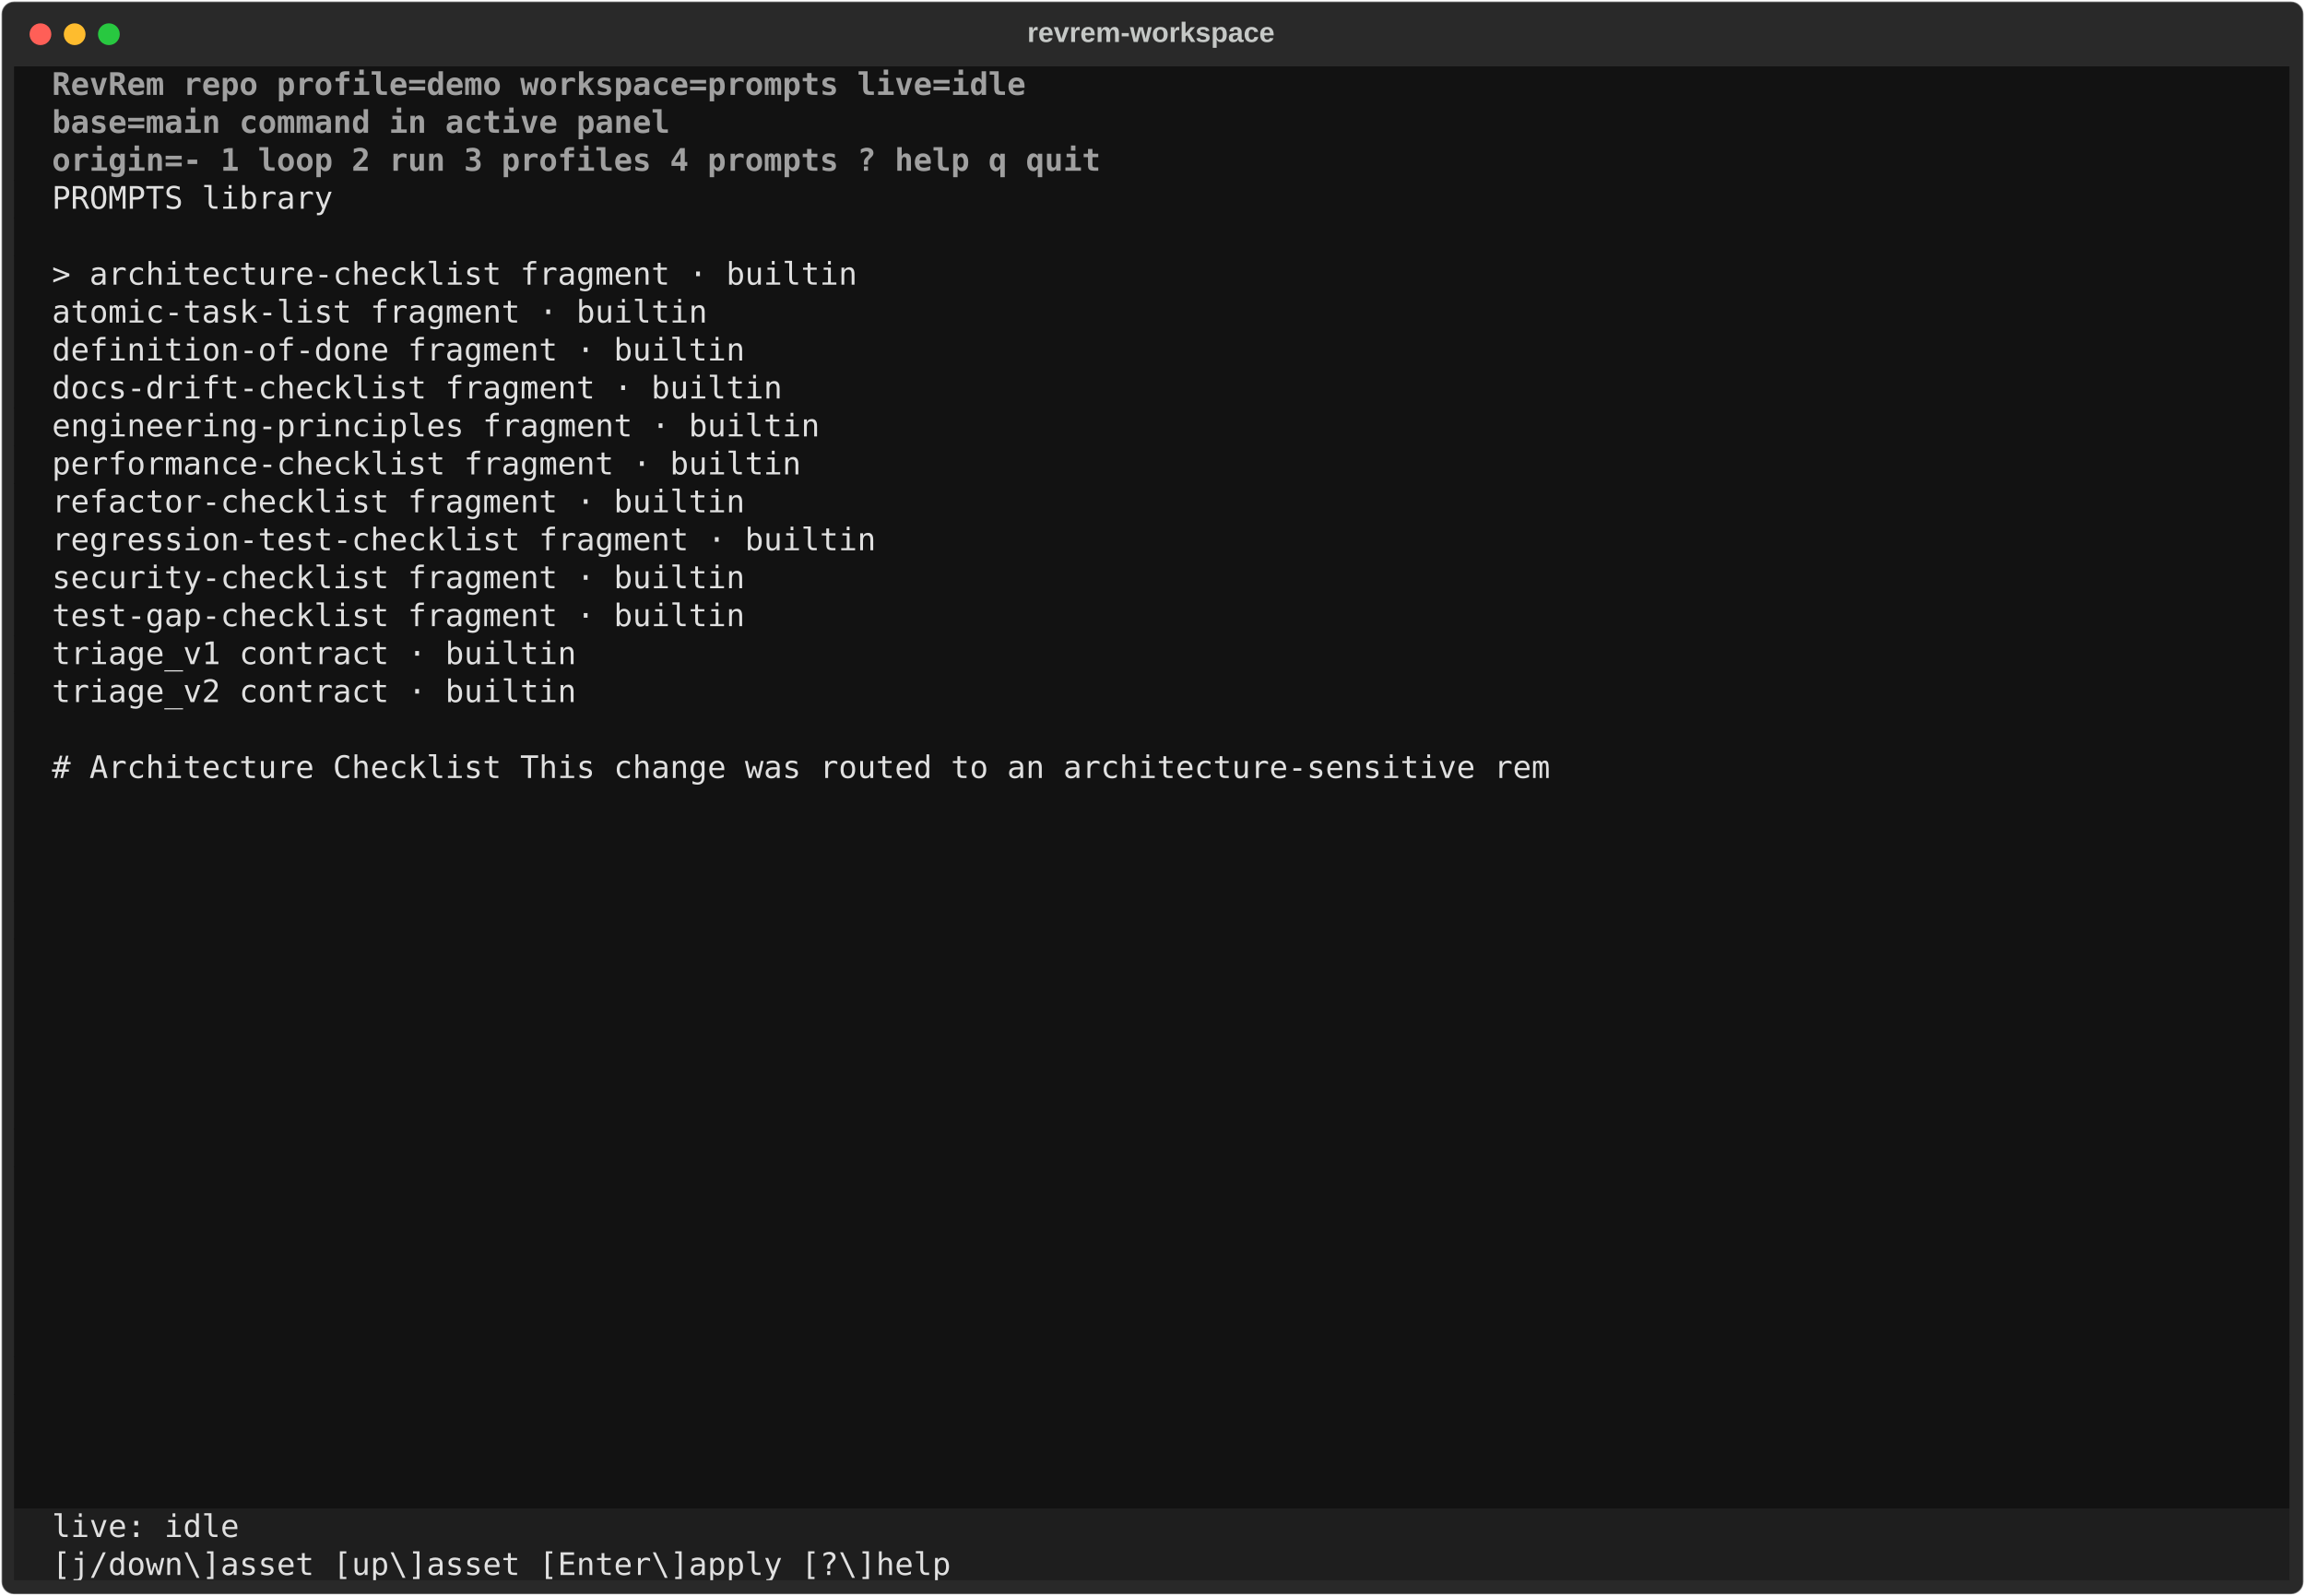
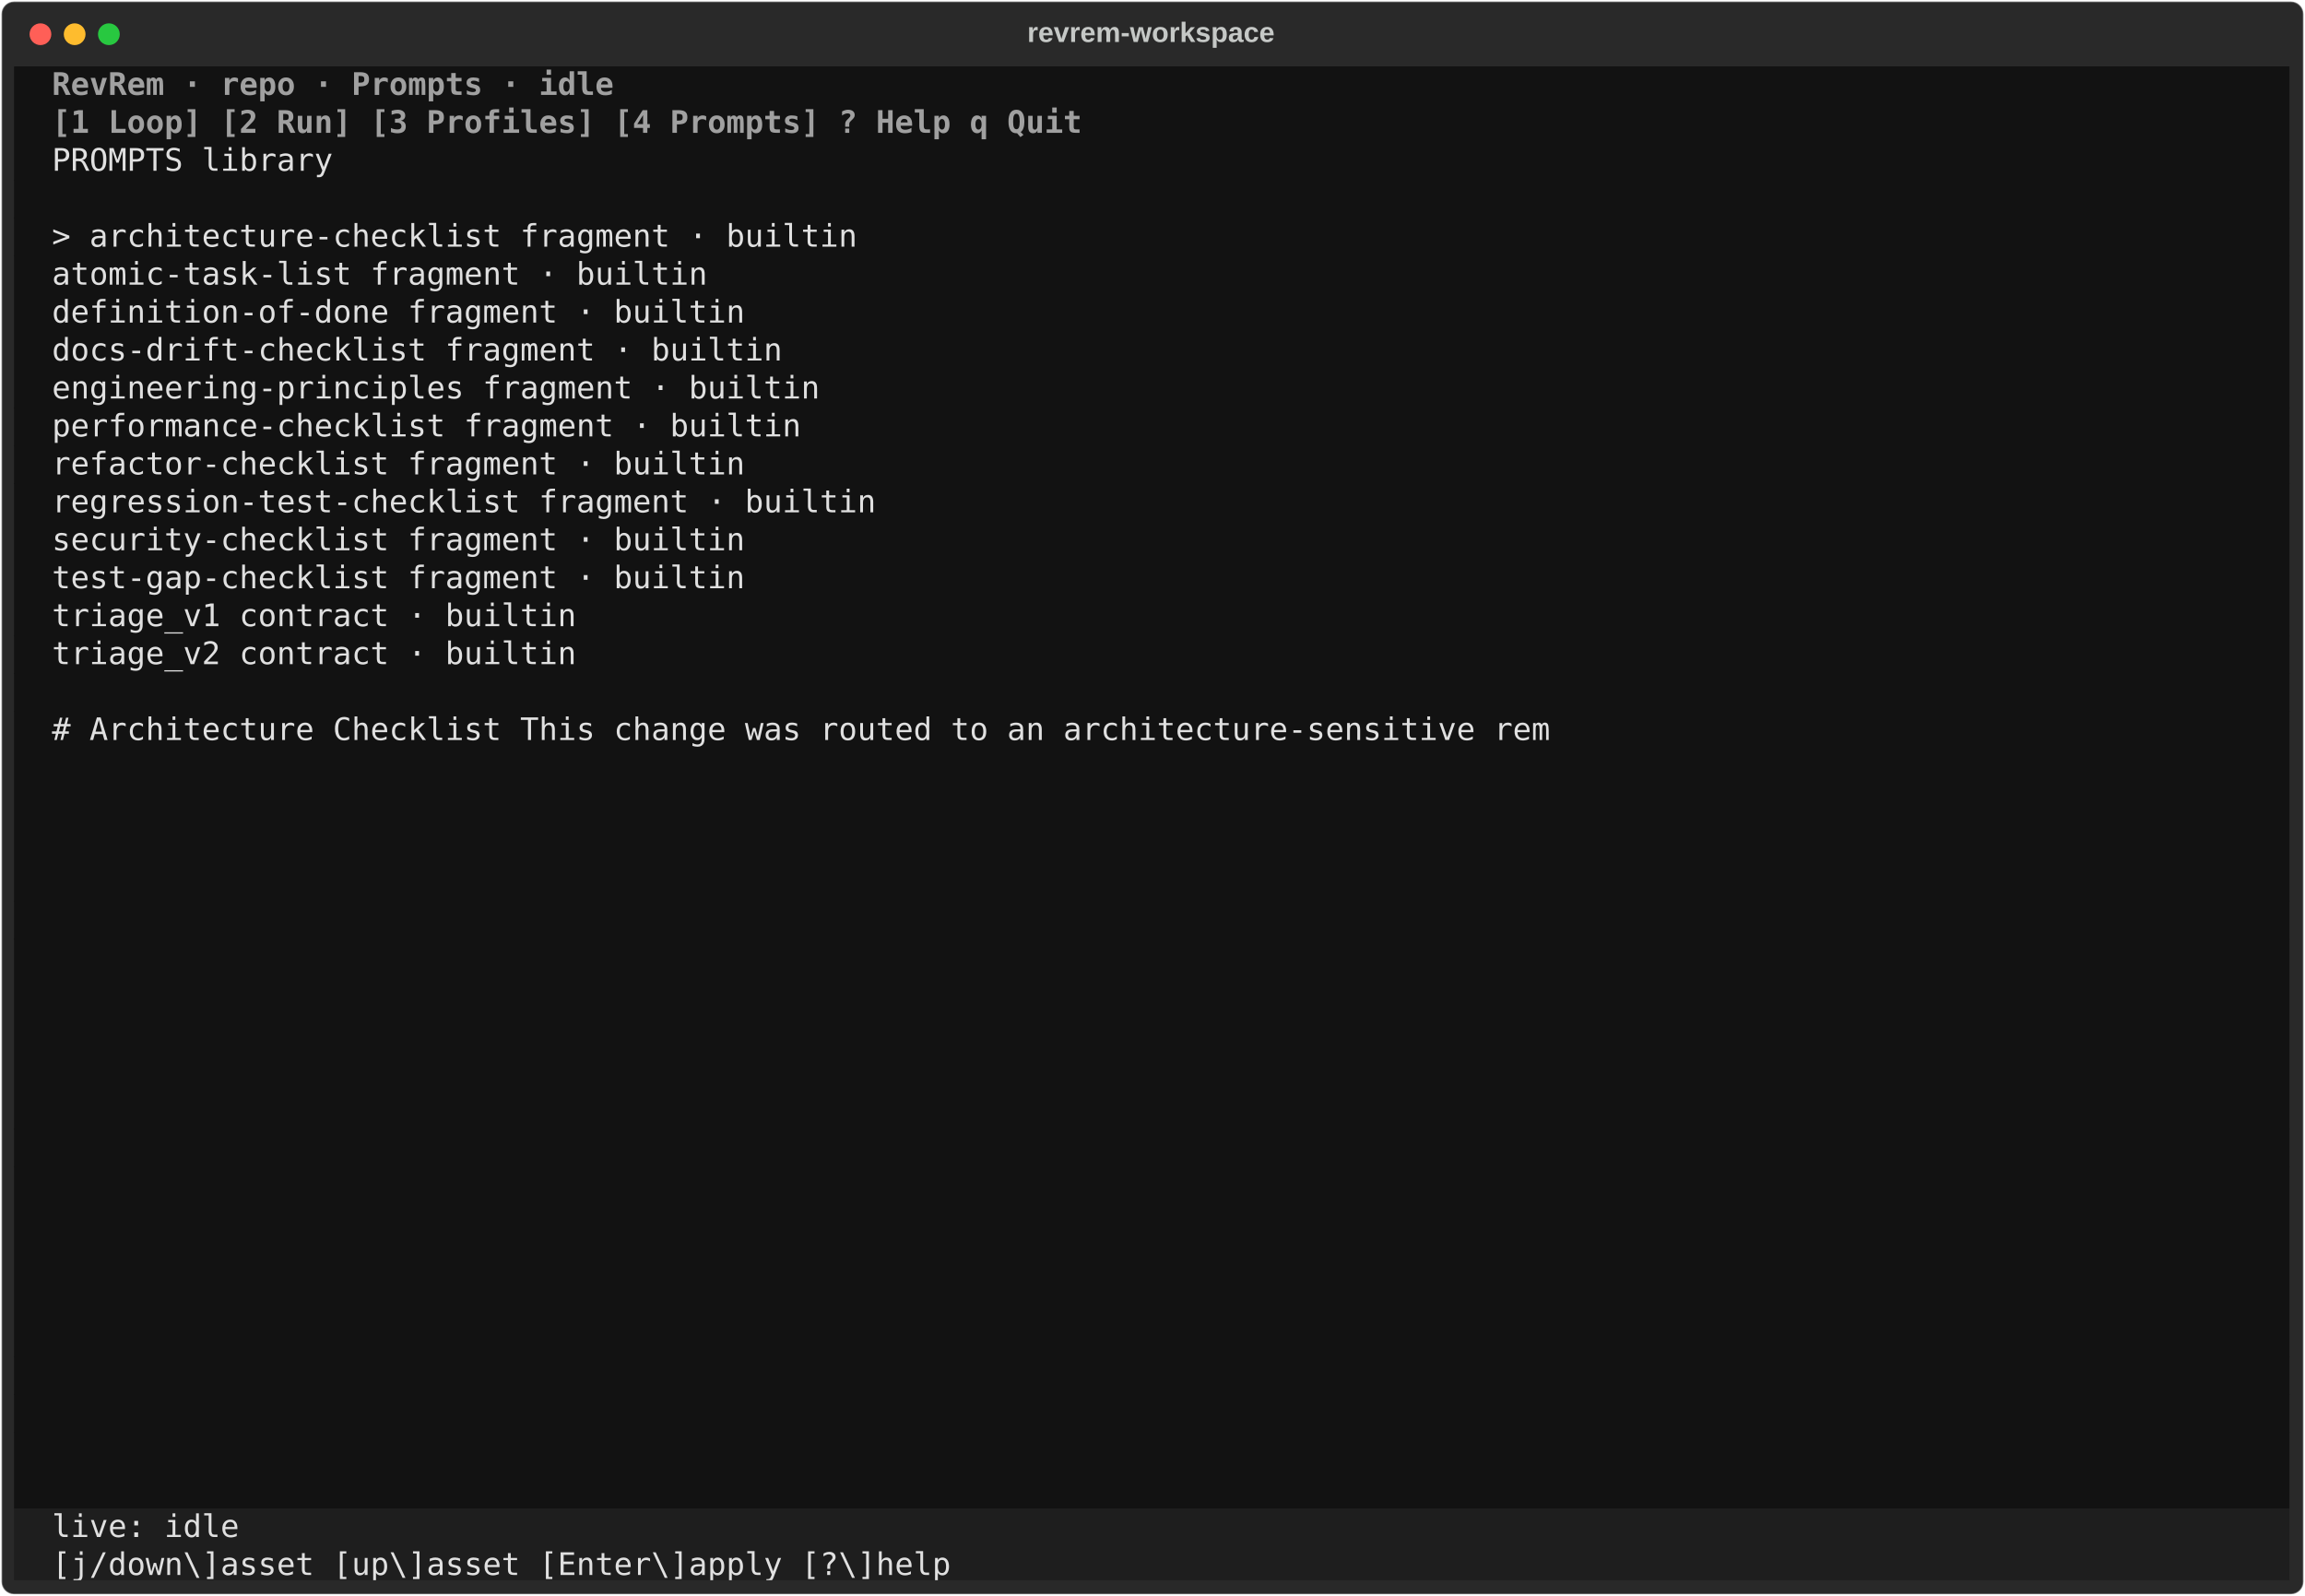
<svg xmlns="http://www.w3.org/2000/svg" class="rich-terminal" viewBox="0 0 1482 1026.0">
  <style>

    @font-face {
        font-family: "Fira Code";
        src: local("FiraCode-Regular"),
                url("https://cdnjs.cloudflare.com/ajax/libs/firacode/6.2.0/woff2/FiraCode-Regular.woff2") format("woff2"),
                url("https://cdnjs.cloudflare.com/ajax/libs/firacode/6.2.0/woff/FiraCode-Regular.woff") format("woff");
        font-style: normal;
        font-weight: 400;
    }
    @font-face {
        font-family: "Fira Code";
        src: local("FiraCode-Bold"),
                url("https://cdnjs.cloudflare.com/ajax/libs/firacode/6.2.0/woff2/FiraCode-Bold.woff2") format("woff2"),
                url("https://cdnjs.cloudflare.com/ajax/libs/firacode/6.2.0/woff/FiraCode-Bold.woff") format("woff");
        font-style: bold;
        font-weight: 700;
    }

    .terminal-ID-matrix {
        font-family: Fira Code, monospace;
        font-size: 20px;
        line-height: 24.4px;
        font-variant-east-asian: full-width;
    }

    .terminal-ID-title {
        font-size: 18px;
        font-weight: bold;
        font-family: arial;
    }

    .terminal-ID-r1 { fill: #c5c8c6 }
.terminal-ID-r2 { fill: #a0a0a0;font-weight: bold }
.terminal-ID-r3 { fill: #e0e0e0 }
    </style>
  <defs>
    <clipPath id="terminal-ID-clip-terminal">
      <rect x="0" y="0" width="1463.0" height="975.0" />
    </clipPath>
    <clipPath id="terminal-ID-line-0">
      <rect x="0" y="1.5" width="1464" height="24.65" />
    </clipPath>
    <clipPath id="terminal-ID-line-1">
      <rect x="0" y="25.9" width="1464" height="24.65" />
    </clipPath>
    <clipPath id="terminal-ID-line-2">
      <rect x="0" y="50.3" width="1464" height="24.65" />
    </clipPath>
    <clipPath id="terminal-ID-line-3">
      <rect x="0" y="74.7" width="1464" height="24.65" />
    </clipPath>
    <clipPath id="terminal-ID-line-4">
      <rect x="0" y="99.1" width="1464" height="24.65" />
    </clipPath>
    <clipPath id="terminal-ID-line-5">
      <rect x="0" y="123.5" width="1464" height="24.65" />
    </clipPath>
    <clipPath id="terminal-ID-line-6">
      <rect x="0" y="147.9" width="1464" height="24.65" />
    </clipPath>
    <clipPath id="terminal-ID-line-7">
      <rect x="0" y="172.3" width="1464" height="24.65" />
    </clipPath>
    <clipPath id="terminal-ID-line-8">
      <rect x="0" y="196.7" width="1464" height="24.65" />
    </clipPath>
    <clipPath id="terminal-ID-line-9">
      <rect x="0" y="221.1" width="1464" height="24.65" />
    </clipPath>
    <clipPath id="terminal-ID-line-10">
      <rect x="0" y="245.5" width="1464" height="24.65" />
    </clipPath>
    <clipPath id="terminal-ID-line-11">
      <rect x="0" y="269.9" width="1464" height="24.65" />
    </clipPath>
    <clipPath id="terminal-ID-line-12">
      <rect x="0" y="294.3" width="1464" height="24.65" />
    </clipPath>
    <clipPath id="terminal-ID-line-13">
      <rect x="0" y="318.7" width="1464" height="24.65" />
    </clipPath>
    <clipPath id="terminal-ID-line-14">
      <rect x="0" y="343.1" width="1464" height="24.65" />
    </clipPath>
    <clipPath id="terminal-ID-line-15">
      <rect x="0" y="367.5" width="1464" height="24.65" />
    </clipPath>
    <clipPath id="terminal-ID-line-16">
      <rect x="0" y="391.9" width="1464" height="24.65" />
    </clipPath>
    <clipPath id="terminal-ID-line-17">
      <rect x="0" y="416.3" width="1464" height="24.65" />
    </clipPath>
    <clipPath id="terminal-ID-line-18">
      <rect x="0" y="440.7" width="1464" height="24.65" />
    </clipPath>
    <clipPath id="terminal-ID-line-19">
      <rect x="0" y="465.1" width="1464" height="24.65" />
    </clipPath>
    <clipPath id="terminal-ID-line-20">
      <rect x="0" y="489.5" width="1464" height="24.65" />
    </clipPath>
    <clipPath id="terminal-ID-line-21">
      <rect x="0" y="513.9" width="1464" height="24.65" />
    </clipPath>
    <clipPath id="terminal-ID-line-22">
      <rect x="0" y="538.3" width="1464" height="24.65" />
    </clipPath>
    <clipPath id="terminal-ID-line-23">
      <rect x="0" y="562.7" width="1464" height="24.65" />
    </clipPath>
    <clipPath id="terminal-ID-line-24">
      <rect x="0" y="587.1" width="1464" height="24.65" />
    </clipPath>
    <clipPath id="terminal-ID-line-25">
      <rect x="0" y="611.5" width="1464" height="24.65" />
    </clipPath>
    <clipPath id="terminal-ID-line-26">
      <rect x="0" y="635.9" width="1464" height="24.65" />
    </clipPath>
    <clipPath id="terminal-ID-line-27">
      <rect x="0" y="660.3" width="1464" height="24.65" />
    </clipPath>
    <clipPath id="terminal-ID-line-28">
      <rect x="0" y="684.7" width="1464" height="24.65" />
    </clipPath>
    <clipPath id="terminal-ID-line-29">
      <rect x="0" y="709.1" width="1464" height="24.65" />
    </clipPath>
    <clipPath id="terminal-ID-line-30">
      <rect x="0" y="733.5" width="1464" height="24.65" />
    </clipPath>
    <clipPath id="terminal-ID-line-31">
      <rect x="0" y="757.9" width="1464" height="24.65" />
    </clipPath>
    <clipPath id="terminal-ID-line-32">
      <rect x="0" y="782.3" width="1464" height="24.65" />
    </clipPath>
    <clipPath id="terminal-ID-line-33">
      <rect x="0" y="806.7" width="1464" height="24.65" />
    </clipPath>
    <clipPath id="terminal-ID-line-34">
      <rect x="0" y="831.1" width="1464" height="24.65" />
    </clipPath>
    <clipPath id="terminal-ID-line-35">
      <rect x="0" y="855.5" width="1464" height="24.65" />
    </clipPath>
    <clipPath id="terminal-ID-line-36">
      <rect x="0" y="879.9" width="1464" height="24.65" />
    </clipPath>
    <clipPath id="terminal-ID-line-37">
      <rect x="0" y="904.3" width="1464" height="24.65" />
    </clipPath>
    <clipPath id="terminal-ID-line-38">
      <rect x="0" y="928.7" width="1464" height="24.65" />
    </clipPath>
  </defs>
  <rect fill="#292929" stroke="rgba(255,255,255,0.35)" stroke-width="1" x="1" y="1" width="1480" height="1024" rx="8" />
  <text class="terminal-ID-title" fill="#c5c8c6" text-anchor="middle" x="740" y="27">revrem-workspace</text>
  <g transform="translate(26,22)">
    <circle cx="0" cy="0" r="7" fill="#ff5f57" />
    <circle cx="22" cy="0" r="7" fill="#febc2e" />
    <circle cx="44" cy="0" r="7" fill="#28c840" />
  </g>
  <g transform="translate(9, 41)" clip-path="url(#terminal-ID-clip-terminal)">
    <rect fill="#121212" x="0" y="1.5" width="24.4" height="24.65" shape-rendering="crispEdges" />
-     <rect fill="#121212" x="24.4" y="1.5" width="683.2" height="24.65" shape-rendering="crispEdges" />
-     <rect fill="#121212" x="707.6" y="1.5" width="756.4" height="24.65" shape-rendering="crispEdges" />
+     <rect fill="#121212" x="24.4" y="1.5" width="366" height="24.65" shape-rendering="crispEdges" />
+     <rect fill="#121212" x="390.4" y="1.5" width="1073.6" height="24.65" shape-rendering="crispEdges" />
    <rect fill="#121212" x="0" y="25.9" width="24.4" height="24.65" shape-rendering="crispEdges" />
-     <rect fill="#121212" x="24.4" y="25.9" width="414.8" height="24.65" shape-rendering="crispEdges" />
-     <rect fill="#121212" x="439.2" y="25.9" width="1024.8" height="24.65" shape-rendering="crispEdges" />
+     <rect fill="#121212" x="24.4" y="25.9" width="732" height="24.65" shape-rendering="crispEdges" />
+     <rect fill="#121212" x="756.4" y="25.9" width="707.6" height="24.65" shape-rendering="crispEdges" />
    <rect fill="#121212" x="0" y="50.3" width="24.4" height="24.65" shape-rendering="crispEdges" />
-     <rect fill="#121212" x="24.4" y="50.3" width="719.8" height="24.65" shape-rendering="crispEdges" />
-     <rect fill="#121212" x="744.2" y="50.3" width="719.8" height="24.65" shape-rendering="crispEdges" />
+     <rect fill="#121212" x="24.4" y="50.3" width="195.2" height="24.65" shape-rendering="crispEdges" />
+     <rect fill="#121212" x="219.6" y="50.3" width="1244.4" height="24.65" shape-rendering="crispEdges" />
    <rect fill="#121212" x="0" y="74.7" width="24.4" height="24.65" shape-rendering="crispEdges" />
-     <rect fill="#121212" x="24.4" y="74.7" width="195.2" height="24.65" shape-rendering="crispEdges" />
-     <rect fill="#121212" x="219.6" y="74.7" width="1244.4" height="24.65" shape-rendering="crispEdges" />
+     <rect fill="#121212" x="24.4" y="74.7" width="0" height="24.65" shape-rendering="crispEdges" />
+     <rect fill="#121212" x="24.4" y="74.7" width="1439.6" height="24.65" shape-rendering="crispEdges" />
    <rect fill="#121212" x="0" y="99.1" width="24.4" height="24.65" shape-rendering="crispEdges" />
-     <rect fill="#121212" x="24.4" y="99.1" width="0" height="24.65" shape-rendering="crispEdges" />
-     <rect fill="#121212" x="24.4" y="99.1" width="1439.6" height="24.65" shape-rendering="crispEdges" />
+     <rect fill="#121212" x="24.4" y="99.1" width="536.8" height="24.65" shape-rendering="crispEdges" />
+     <rect fill="#121212" x="561.2" y="99.1" width="902.8" height="24.65" shape-rendering="crispEdges" />
    <rect fill="#121212" x="0" y="123.5" width="24.4" height="24.65" shape-rendering="crispEdges" />
-     <rect fill="#121212" x="24.4" y="123.5" width="536.8" height="24.65" shape-rendering="crispEdges" />
-     <rect fill="#121212" x="561.2" y="123.5" width="902.8" height="24.65" shape-rendering="crispEdges" />
+     <rect fill="#121212" x="24.4" y="123.5" width="463.6" height="24.65" shape-rendering="crispEdges" />
+     <rect fill="#121212" x="488" y="123.5" width="976" height="24.65" shape-rendering="crispEdges" />
    <rect fill="#121212" x="0" y="147.9" width="24.4" height="24.65" shape-rendering="crispEdges" />
-     <rect fill="#121212" x="24.4" y="147.9" width="463.6" height="24.65" shape-rendering="crispEdges" />
-     <rect fill="#121212" x="488" y="147.9" width="976" height="24.65" shape-rendering="crispEdges" />
+     <rect fill="#121212" x="24.4" y="147.9" width="488" height="24.65" shape-rendering="crispEdges" />
+     <rect fill="#121212" x="512.4" y="147.9" width="951.6" height="24.65" shape-rendering="crispEdges" />
    <rect fill="#121212" x="0" y="172.3" width="24.4" height="24.65" shape-rendering="crispEdges" />
-     <rect fill="#121212" x="24.4" y="172.3" width="488" height="24.65" shape-rendering="crispEdges" />
-     <rect fill="#121212" x="512.4" y="172.3" width="951.6" height="24.65" shape-rendering="crispEdges" />
+     <rect fill="#121212" x="24.4" y="172.3" width="512.4" height="24.65" shape-rendering="crispEdges" />
+     <rect fill="#121212" x="536.8" y="172.3" width="927.2" height="24.65" shape-rendering="crispEdges" />
    <rect fill="#121212" x="0" y="196.7" width="24.4" height="24.65" shape-rendering="crispEdges" />
-     <rect fill="#121212" x="24.4" y="196.7" width="512.4" height="24.65" shape-rendering="crispEdges" />
-     <rect fill="#121212" x="536.8" y="196.7" width="927.2" height="24.65" shape-rendering="crispEdges" />
+     <rect fill="#121212" x="24.4" y="196.7" width="536.8" height="24.65" shape-rendering="crispEdges" />
+     <rect fill="#121212" x="561.2" y="196.7" width="902.8" height="24.65" shape-rendering="crispEdges" />
    <rect fill="#121212" x="0" y="221.1" width="24.4" height="24.65" shape-rendering="crispEdges" />
-     <rect fill="#121212" x="24.4" y="221.1" width="536.8" height="24.65" shape-rendering="crispEdges" />
-     <rect fill="#121212" x="561.2" y="221.1" width="902.8" height="24.65" shape-rendering="crispEdges" />
+     <rect fill="#121212" x="24.4" y="221.1" width="524.6" height="24.65" shape-rendering="crispEdges" />
+     <rect fill="#121212" x="549" y="221.1" width="915" height="24.65" shape-rendering="crispEdges" />
    <rect fill="#121212" x="0" y="245.5" width="24.4" height="24.65" shape-rendering="crispEdges" />
-     <rect fill="#121212" x="24.4" y="245.5" width="524.6" height="24.65" shape-rendering="crispEdges" />
-     <rect fill="#121212" x="549" y="245.5" width="915" height="24.65" shape-rendering="crispEdges" />
+     <rect fill="#121212" x="24.4" y="245.5" width="488" height="24.65" shape-rendering="crispEdges" />
+     <rect fill="#121212" x="512.4" y="245.5" width="951.6" height="24.65" shape-rendering="crispEdges" />
    <rect fill="#121212" x="0" y="269.9" width="24.4" height="24.65" shape-rendering="crispEdges" />
-     <rect fill="#121212" x="24.4" y="269.9" width="488" height="24.65" shape-rendering="crispEdges" />
-     <rect fill="#121212" x="512.4" y="269.9" width="951.6" height="24.65" shape-rendering="crispEdges" />
+     <rect fill="#121212" x="24.4" y="269.9" width="573.4" height="24.65" shape-rendering="crispEdges" />
+     <rect fill="#121212" x="597.8" y="269.9" width="866.2" height="24.65" shape-rendering="crispEdges" />
    <rect fill="#121212" x="0" y="294.3" width="24.4" height="24.65" shape-rendering="crispEdges" />
-     <rect fill="#121212" x="24.4" y="294.3" width="573.4" height="24.65" shape-rendering="crispEdges" />
-     <rect fill="#121212" x="597.8" y="294.3" width="866.2" height="24.65" shape-rendering="crispEdges" />
+     <rect fill="#121212" x="24.4" y="294.3" width="488" height="24.65" shape-rendering="crispEdges" />
+     <rect fill="#121212" x="512.4" y="294.3" width="951.6" height="24.65" shape-rendering="crispEdges" />
    <rect fill="#121212" x="0" y="318.7" width="24.4" height="24.65" shape-rendering="crispEdges" />
    <rect fill="#121212" x="24.4" y="318.7" width="488" height="24.65" shape-rendering="crispEdges" />
    <rect fill="#121212" x="512.4" y="318.7" width="951.6" height="24.65" shape-rendering="crispEdges" />
    <rect fill="#121212" x="0" y="343.1" width="24.4" height="24.65" shape-rendering="crispEdges" />
-     <rect fill="#121212" x="24.4" y="343.1" width="488" height="24.65" shape-rendering="crispEdges" />
-     <rect fill="#121212" x="512.4" y="343.1" width="951.6" height="24.65" shape-rendering="crispEdges" />
+     <rect fill="#121212" x="24.4" y="343.1" width="378.2" height="24.65" shape-rendering="crispEdges" />
+     <rect fill="#121212" x="402.6" y="343.1" width="1061.4" height="24.65" shape-rendering="crispEdges" />
    <rect fill="#121212" x="0" y="367.5" width="24.4" height="24.65" shape-rendering="crispEdges" />
    <rect fill="#121212" x="24.4" y="367.5" width="378.2" height="24.65" shape-rendering="crispEdges" />
    <rect fill="#121212" x="402.6" y="367.5" width="1061.4" height="24.65" shape-rendering="crispEdges" />
    <rect fill="#121212" x="0" y="391.9" width="24.4" height="24.65" shape-rendering="crispEdges" />
-     <rect fill="#121212" x="24.4" y="391.9" width="378.2" height="24.65" shape-rendering="crispEdges" />
-     <rect fill="#121212" x="402.6" y="391.9" width="1061.4" height="24.65" shape-rendering="crispEdges" />
+     <rect fill="#121212" x="24.4" y="391.9" width="0" height="24.65" shape-rendering="crispEdges" />
+     <rect fill="#121212" x="24.4" y="391.9" width="1439.6" height="24.65" shape-rendering="crispEdges" />
    <rect fill="#121212" x="0" y="416.3" width="24.4" height="24.65" shape-rendering="crispEdges" />
-     <rect fill="#121212" x="24.4" y="416.3" width="0" height="24.65" shape-rendering="crispEdges" />
-     <rect fill="#121212" x="24.4" y="416.3" width="1439.6" height="24.65" shape-rendering="crispEdges" />
-     <rect fill="#121212" x="0" y="440.7" width="24.4" height="24.65" shape-rendering="crispEdges" />
-     <rect fill="#121212" x="24.4" y="440.7" width="976" height="24.65" shape-rendering="crispEdges" />
-     <rect fill="#121212" x="1000.4" y="440.7" width="463.6" height="24.65" shape-rendering="crispEdges" />
+     <rect fill="#121212" x="24.4" y="416.3" width="976" height="24.65" shape-rendering="crispEdges" />
+     <rect fill="#121212" x="1000.4" y="416.3" width="463.6" height="24.65" shape-rendering="crispEdges" />
+     <rect fill="#121212" x="0" y="440.7" width="1464" height="24.65" shape-rendering="crispEdges" />
    <rect fill="#121212" x="0" y="465.1" width="1464" height="24.65" shape-rendering="crispEdges" />
    <rect fill="#121212" x="0" y="489.5" width="1464" height="24.65" shape-rendering="crispEdges" />
    <rect fill="#121212" x="0" y="513.9" width="1464" height="24.65" shape-rendering="crispEdges" />
    <rect fill="#121212" x="0" y="538.3" width="1464" height="24.65" shape-rendering="crispEdges" />
    <rect fill="#121212" x="0" y="562.7" width="1464" height="24.65" shape-rendering="crispEdges" />
    <rect fill="#121212" x="0" y="587.1" width="1464" height="24.65" shape-rendering="crispEdges" />
    <rect fill="#121212" x="0" y="611.5" width="1464" height="24.65" shape-rendering="crispEdges" />
    <rect fill="#121212" x="0" y="635.9" width="1464" height="24.65" shape-rendering="crispEdges" />
    <rect fill="#121212" x="0" y="660.3" width="1464" height="24.65" shape-rendering="crispEdges" />
    <rect fill="#121212" x="0" y="684.7" width="1464" height="24.65" shape-rendering="crispEdges" />
    <rect fill="#121212" x="0" y="709.1" width="1464" height="24.65" shape-rendering="crispEdges" />
    <rect fill="#121212" x="0" y="733.5" width="1464" height="24.65" shape-rendering="crispEdges" />
    <rect fill="#121212" x="0" y="757.9" width="1464" height="24.65" shape-rendering="crispEdges" />
    <rect fill="#121212" x="0" y="782.3" width="1464" height="24.65" shape-rendering="crispEdges" />
    <rect fill="#121212" x="0" y="806.7" width="1464" height="24.65" shape-rendering="crispEdges" />
    <rect fill="#121212" x="0" y="831.1" width="1464" height="24.65" shape-rendering="crispEdges" />
    <rect fill="#121212" x="0" y="855.5" width="1464" height="24.65" shape-rendering="crispEdges" />
    <rect fill="#121212" x="0" y="879.9" width="1464" height="24.65" shape-rendering="crispEdges" />
    <rect fill="#121212" x="0" y="904.3" width="1464" height="24.65" shape-rendering="crispEdges" />
    <rect fill="#1e1e1e" x="0" y="928.7" width="24.4" height="24.65" shape-rendering="crispEdges" />
    <rect fill="#1e1e1e" x="24.4" y="928.7" width="122" height="24.65" shape-rendering="crispEdges" />
    <rect fill="#1e1e1e" x="146.4" y="928.7" width="1317.6" height="24.65" shape-rendering="crispEdges" />
    <rect fill="#1e1e1e" x="0" y="953.1" width="24.4" height="24.65" shape-rendering="crispEdges" />
    <rect fill="#1e1e1e" x="24.4" y="953.1" width="585.6" height="24.65" shape-rendering="crispEdges" />
    <rect fill="#1e1e1e" x="610" y="953.1" width="854" height="24.65" shape-rendering="crispEdges" />
    <g class="terminal-ID-matrix">
-       <text class="terminal-ID-r2" x="24.4" y="20" textLength="683.2" clip-path="url(#terminal-ID-line-0)">RevRem  repo  profile=demo  workspace=prompts  live=idle</text>
+       <text class="terminal-ID-r2" x="24.4" y="20" textLength="366" clip-path="url(#terminal-ID-line-0)">RevRem · repo · Prompts · idle</text>
      <text class="terminal-ID-r1" x="1464" y="20" textLength="12.2" clip-path="url(#terminal-ID-line-0)">
</text>
-       <text class="terminal-ID-r2" x="24.4" y="44.4" textLength="414.8" clip-path="url(#terminal-ID-line-1)">base=main  command in active panel</text>
+       <text class="terminal-ID-r2" x="24.4" y="44.4" textLength="732" clip-path="url(#terminal-ID-line-1)">[1 Loop]  [2 Run]  [3 Profiles]  [4 Prompts]  ? Help  q Quit</text>
      <text class="terminal-ID-r1" x="1464" y="44.4" textLength="12.2" clip-path="url(#terminal-ID-line-1)">
</text>
-       <text class="terminal-ID-r2" x="24.4" y="68.8" textLength="719.8" clip-path="url(#terminal-ID-line-2)">origin=-  1 loop 2 run 3 profiles 4 prompts  ? help  q quit</text>
+       <text class="terminal-ID-r3" x="24.4" y="68.8" textLength="195.2" clip-path="url(#terminal-ID-line-2)">PROMPTS  library</text>
      <text class="terminal-ID-r1" x="1464" y="68.8" textLength="12.2" clip-path="url(#terminal-ID-line-2)">
</text>
-       <text class="terminal-ID-r3" x="24.4" y="93.2" textLength="195.2" clip-path="url(#terminal-ID-line-3)">PROMPTS  library</text>
      <text class="terminal-ID-r1" x="1464" y="93.2" textLength="12.2" clip-path="url(#terminal-ID-line-3)">
</text>
+       <text class="terminal-ID-r3" x="24.4" y="117.6" textLength="536.8" clip-path="url(#terminal-ID-line-4)">&gt; architecture-checklist  fragment · builtin</text>
      <text class="terminal-ID-r1" x="1464" y="117.6" textLength="12.2" clip-path="url(#terminal-ID-line-4)">
</text>
-       <text class="terminal-ID-r3" x="24.4" y="142" textLength="536.8" clip-path="url(#terminal-ID-line-5)">&gt; architecture-checklist  fragment · builtin</text>
+       <text class="terminal-ID-r3" x="24.4" y="142" textLength="463.6" clip-path="url(#terminal-ID-line-5)">  atomic-task-list  fragment · builtin</text>
      <text class="terminal-ID-r1" x="1464" y="142" textLength="12.2" clip-path="url(#terminal-ID-line-5)">
</text>
-       <text class="terminal-ID-r3" x="24.4" y="166.4" textLength="463.6" clip-path="url(#terminal-ID-line-6)">  atomic-task-list  fragment · builtin</text>
+       <text class="terminal-ID-r3" x="24.4" y="166.4" textLength="488" clip-path="url(#terminal-ID-line-6)">  definition-of-done  fragment · builtin</text>
      <text class="terminal-ID-r1" x="1464" y="166.4" textLength="12.2" clip-path="url(#terminal-ID-line-6)">
</text>
-       <text class="terminal-ID-r3" x="24.4" y="190.8" textLength="488" clip-path="url(#terminal-ID-line-7)">  definition-of-done  fragment · builtin</text>
+       <text class="terminal-ID-r3" x="24.4" y="190.8" textLength="512.4" clip-path="url(#terminal-ID-line-7)">  docs-drift-checklist  fragment · builtin</text>
      <text class="terminal-ID-r1" x="1464" y="190.8" textLength="12.2" clip-path="url(#terminal-ID-line-7)">
</text>
-       <text class="terminal-ID-r3" x="24.4" y="215.2" textLength="512.4" clip-path="url(#terminal-ID-line-8)">  docs-drift-checklist  fragment · builtin</text>
+       <text class="terminal-ID-r3" x="24.4" y="215.2" textLength="536.8" clip-path="url(#terminal-ID-line-8)">  engineering-principles  fragment · builtin</text>
      <text class="terminal-ID-r1" x="1464" y="215.2" textLength="12.2" clip-path="url(#terminal-ID-line-8)">
</text>
-       <text class="terminal-ID-r3" x="24.4" y="239.6" textLength="536.8" clip-path="url(#terminal-ID-line-9)">  engineering-principles  fragment · builtin</text>
+       <text class="terminal-ID-r3" x="24.4" y="239.6" textLength="524.6" clip-path="url(#terminal-ID-line-9)">  performance-checklist  fragment · builtin</text>
      <text class="terminal-ID-r1" x="1464" y="239.6" textLength="12.2" clip-path="url(#terminal-ID-line-9)">
</text>
-       <text class="terminal-ID-r3" x="24.4" y="264" textLength="524.6" clip-path="url(#terminal-ID-line-10)">  performance-checklist  fragment · builtin</text>
+       <text class="terminal-ID-r3" x="24.4" y="264" textLength="488" clip-path="url(#terminal-ID-line-10)">  refactor-checklist  fragment · builtin</text>
      <text class="terminal-ID-r1" x="1464" y="264" textLength="12.2" clip-path="url(#terminal-ID-line-10)">
</text>
-       <text class="terminal-ID-r3" x="24.4" y="288.4" textLength="488" clip-path="url(#terminal-ID-line-11)">  refactor-checklist  fragment · builtin</text>
+       <text class="terminal-ID-r3" x="24.4" y="288.4" textLength="573.4" clip-path="url(#terminal-ID-line-11)">  regression-test-checklist  fragment · builtin</text>
      <text class="terminal-ID-r1" x="1464" y="288.4" textLength="12.2" clip-path="url(#terminal-ID-line-11)">
</text>
-       <text class="terminal-ID-r3" x="24.4" y="312.8" textLength="573.4" clip-path="url(#terminal-ID-line-12)">  regression-test-checklist  fragment · builtin</text>
+       <text class="terminal-ID-r3" x="24.4" y="312.8" textLength="488" clip-path="url(#terminal-ID-line-12)">  security-checklist  fragment · builtin</text>
      <text class="terminal-ID-r1" x="1464" y="312.8" textLength="12.2" clip-path="url(#terminal-ID-line-12)">
</text>
-       <text class="terminal-ID-r3" x="24.4" y="337.2" textLength="488" clip-path="url(#terminal-ID-line-13)">  security-checklist  fragment · builtin</text>
+       <text class="terminal-ID-r3" x="24.4" y="337.2" textLength="488" clip-path="url(#terminal-ID-line-13)">  test-gap-checklist  fragment · builtin</text>
      <text class="terminal-ID-r1" x="1464" y="337.2" textLength="12.2" clip-path="url(#terminal-ID-line-13)">
</text>
-       <text class="terminal-ID-r3" x="24.4" y="361.6" textLength="488" clip-path="url(#terminal-ID-line-14)">  test-gap-checklist  fragment · builtin</text>
+       <text class="terminal-ID-r3" x="24.4" y="361.6" textLength="378.2" clip-path="url(#terminal-ID-line-14)">  triage_v1  contract · builtin</text>
      <text class="terminal-ID-r1" x="1464" y="361.6" textLength="12.2" clip-path="url(#terminal-ID-line-14)">
</text>
-       <text class="terminal-ID-r3" x="24.4" y="386" textLength="378.2" clip-path="url(#terminal-ID-line-15)">  triage_v1  contract · builtin</text>
+       <text class="terminal-ID-r3" x="24.4" y="386" textLength="378.2" clip-path="url(#terminal-ID-line-15)">  triage_v2  contract · builtin</text>
      <text class="terminal-ID-r1" x="1464" y="386" textLength="12.2" clip-path="url(#terminal-ID-line-15)">
</text>
-       <text class="terminal-ID-r3" x="24.4" y="410.4" textLength="378.2" clip-path="url(#terminal-ID-line-16)">  triage_v2  contract · builtin</text>
      <text class="terminal-ID-r1" x="1464" y="410.4" textLength="12.2" clip-path="url(#terminal-ID-line-16)">
</text>
+       <text class="terminal-ID-r3" x="24.4" y="434.8" textLength="976" clip-path="url(#terminal-ID-line-17)"># Architecture Checklist This change was routed to an architecture-sensitive rem</text>
      <text class="terminal-ID-r1" x="1464" y="434.8" textLength="12.2" clip-path="url(#terminal-ID-line-17)">
</text>
-       <text class="terminal-ID-r3" x="24.4" y="459.2" textLength="976" clip-path="url(#terminal-ID-line-18)"># Architecture Checklist This change was routed to an architecture-sensitive rem</text>
      <text class="terminal-ID-r1" x="1464" y="459.2" textLength="12.2" clip-path="url(#terminal-ID-line-18)">
</text>
      <text class="terminal-ID-r1" x="1464" y="483.6" textLength="12.2" clip-path="url(#terminal-ID-line-19)">
</text>
      <text class="terminal-ID-r1" x="1464" y="508" textLength="12.2" clip-path="url(#terminal-ID-line-20)">
</text>
      <text class="terminal-ID-r1" x="1464" y="532.4" textLength="12.2" clip-path="url(#terminal-ID-line-21)">
</text>
      <text class="terminal-ID-r1" x="1464" y="556.8" textLength="12.2" clip-path="url(#terminal-ID-line-22)">
</text>
      <text class="terminal-ID-r1" x="1464" y="581.2" textLength="12.2" clip-path="url(#terminal-ID-line-23)">
</text>
      <text class="terminal-ID-r1" x="1464" y="605.6" textLength="12.2" clip-path="url(#terminal-ID-line-24)">
</text>
      <text class="terminal-ID-r1" x="1464" y="630" textLength="12.2" clip-path="url(#terminal-ID-line-25)">
</text>
      <text class="terminal-ID-r1" x="1464" y="654.4" textLength="12.2" clip-path="url(#terminal-ID-line-26)">
</text>
      <text class="terminal-ID-r1" x="1464" y="678.8" textLength="12.2" clip-path="url(#terminal-ID-line-27)">
</text>
      <text class="terminal-ID-r1" x="1464" y="703.2" textLength="12.2" clip-path="url(#terminal-ID-line-28)">
</text>
      <text class="terminal-ID-r1" x="1464" y="727.6" textLength="12.2" clip-path="url(#terminal-ID-line-29)">
</text>
      <text class="terminal-ID-r1" x="1464" y="752" textLength="12.2" clip-path="url(#terminal-ID-line-30)">
</text>
      <text class="terminal-ID-r1" x="1464" y="776.4" textLength="12.2" clip-path="url(#terminal-ID-line-31)">
</text>
      <text class="terminal-ID-r1" x="1464" y="800.8" textLength="12.2" clip-path="url(#terminal-ID-line-32)">
</text>
      <text class="terminal-ID-r1" x="1464" y="825.2" textLength="12.2" clip-path="url(#terminal-ID-line-33)">
</text>
      <text class="terminal-ID-r1" x="1464" y="849.6" textLength="12.2" clip-path="url(#terminal-ID-line-34)">
</text>
      <text class="terminal-ID-r1" x="1464" y="874" textLength="12.2" clip-path="url(#terminal-ID-line-35)">
</text>
      <text class="terminal-ID-r1" x="1464" y="898.4" textLength="12.2" clip-path="url(#terminal-ID-line-36)">
</text>
      <text class="terminal-ID-r1" x="1464" y="922.8" textLength="12.2" clip-path="url(#terminal-ID-line-37)">
</text>
      <text class="terminal-ID-r3" x="24.4" y="947.2" textLength="122" clip-path="url(#terminal-ID-line-38)">live: idle</text>
      <text class="terminal-ID-r1" x="1464" y="947.2" textLength="12.2" clip-path="url(#terminal-ID-line-38)">
</text>
      <text class="terminal-ID-r3" x="24.4" y="971.6" textLength="585.6" clip-path="url(#terminal-ID-line-39)">[j/down\]asset [up\]asset [Enter\]apply [?\]help</text>
    </g>
  </g>
</svg>
